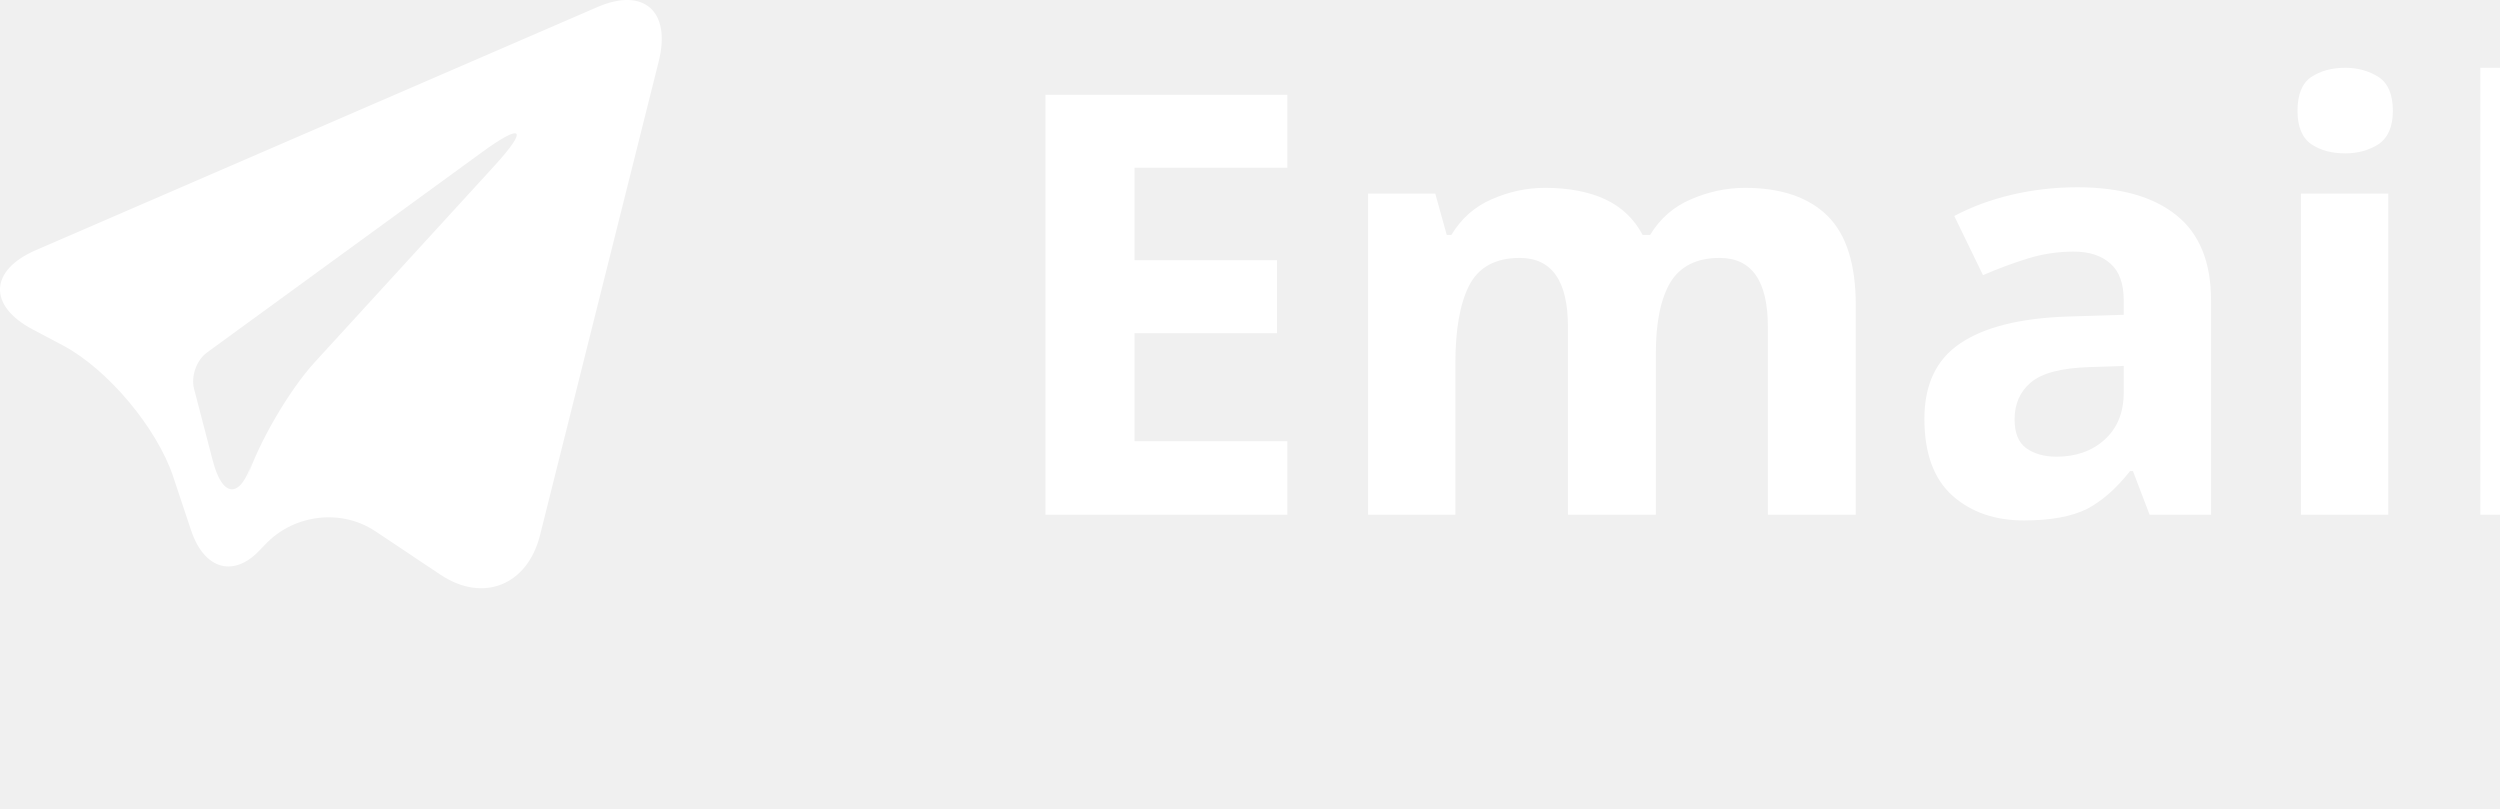
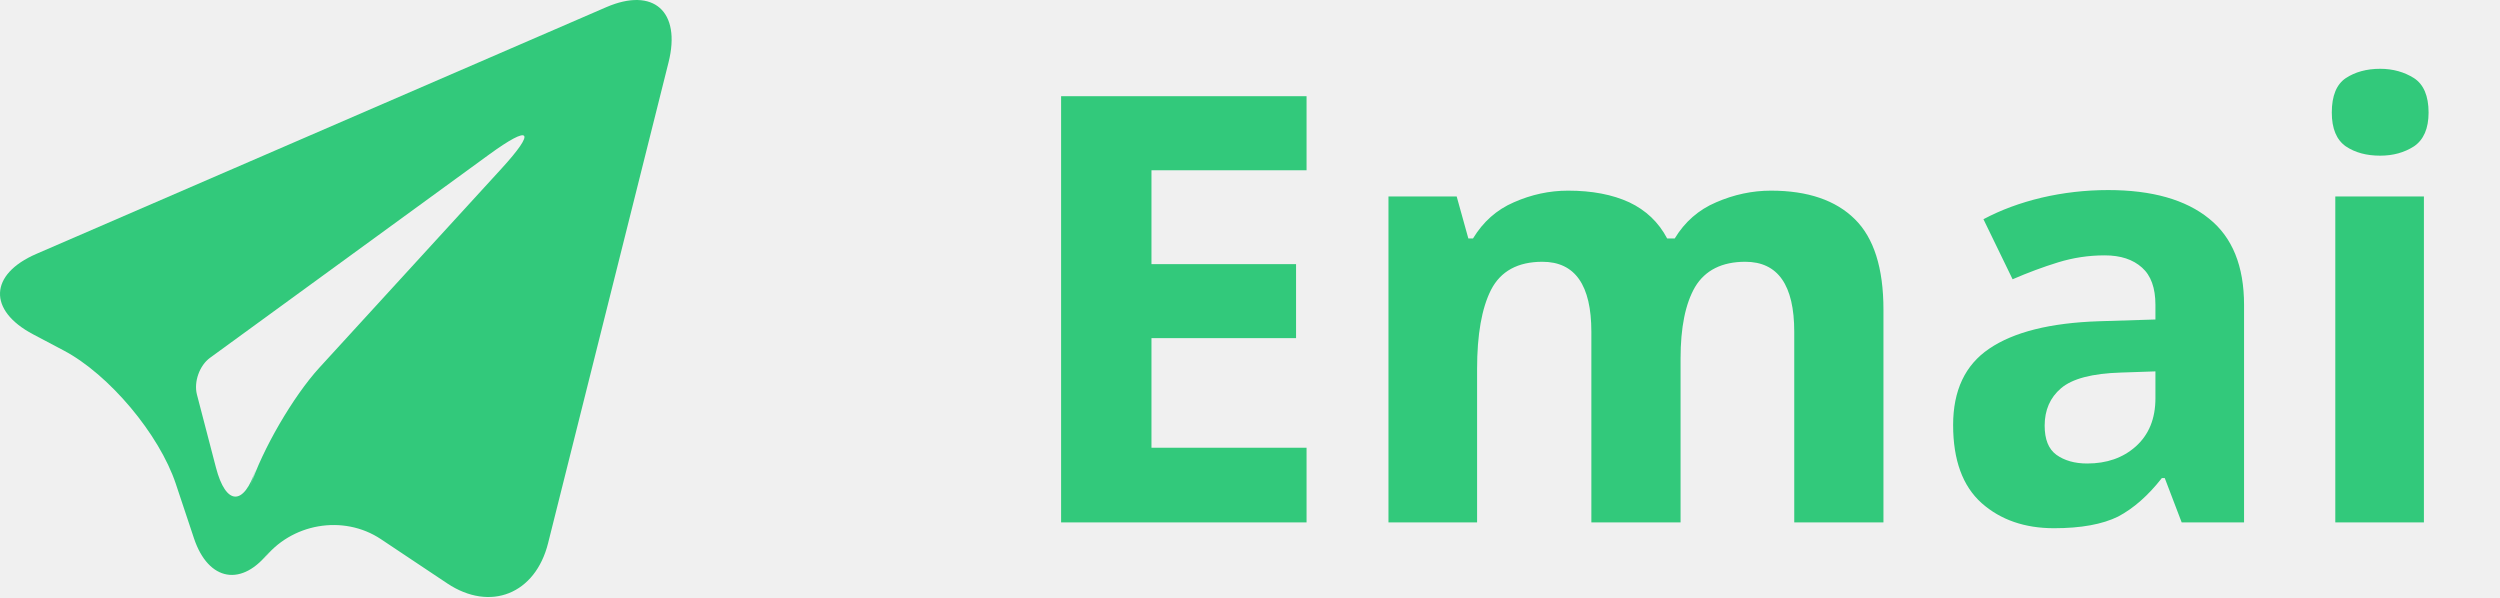
- <svg xmlns="http://www.w3.org/2000/svg" width="68px" height="22px" viewBox="0 0 68 22" version="1.1">
+ <svg xmlns="http://www.w3.org/2000/svg" width="67px" height="16px" viewBox="0 0 67 16" version="1.1">
  <g id="Website" stroke="none" stroke-width="1" fill="none" fill-rule="evenodd">
-     <g id="Home-(PH,-Jan-24)" transform="translate(-407, -2086)" fill="#FFFFFF">
-       <g id="Group-38" transform="translate(236, 1654)">
-         <g id="Group-47" transform="translate(0, 116)">
-           <g id="Group-46" transform="translate(0, 300)">
-             <g id="Group-37">
-               <g id="Group-42">
-                 <g id="Group-40">
-                   <g id="Group-19" transform="translate(171, 14)">
-                     <text id="Email" font-family="Avenir-Heavy, Avenir" font-size="16" font-weight="600">
-                       <tspan x="27" y="16">Email</tspan>
-                     </text>
-                     <path d="M0.886,10.959 C-0.329,10.316 -0.289,9.351 0.973,8.805 L16.249,2.192 C17.512,1.646 18.259,2.304 17.917,3.671 L14.689,16.556 C14.348,17.92 13.139,18.403 11.986,17.635 L10.208,16.449 C9.201,15.778 7.79,16.024 7.055,16.999 L7.23,16.767 C6.496,17.742 5.585,17.586 5.198,16.426 L4.713,14.97 C4.269,13.638 2.927,12.038 1.709,11.394 L0.886,10.959 Z M6.857,14.573 L6.702,15.05 C7.027,14.05 7.858,12.621 8.559,11.854 L13.438,6.521 C14.377,5.495 14.228,5.326 13.109,6.141 L5.629,11.589 C5.346,11.794 5.19,12.236 5.278,12.575 L5.788,14.532 C6.053,15.55 6.533,15.572 6.857,14.573 Z" id="Shape" fill-rule="nonzero" />
-                   </g>
-                 </g>
-               </g>
-             </g>
+     <g id="Home-(Feb-26)" transform="translate(-991, -2841)" fill="#32C97B">
+       <g id="Group-31" transform="translate(959, 2825)">
+         <g id="Group-16">
+           <g id="Group-19" transform="translate(32, 14)">
+             <text id="Email" font-family="Avenir-Heavy, Avenir" font-size="16" font-weight="600">
+               <tspan x="27" y="16">Email</tspan>
+             </text>
+             <path d="M0.886,10.959 C-0.329,10.316 -0.289,9.351 0.973,8.805 L16.249,2.192 C17.512,1.646 18.259,2.304 17.917,3.671 L14.689,16.556 C14.348,17.92 13.139,18.403 11.986,17.635 L10.208,16.449 C9.201,15.778 7.79,16.024 7.055,16.999 L7.23,16.767 C6.496,17.742 5.585,17.586 5.198,16.426 L4.713,14.97 C4.269,13.638 2.927,12.038 1.709,11.394 L0.886,10.959 Z M6.857,14.573 L6.702,15.05 C7.027,14.05 7.858,12.621 8.559,11.854 L13.438,6.521 C14.377,5.495 14.228,5.326 13.109,6.141 L5.629,11.589 C5.346,11.794 5.19,12.236 5.278,12.575 L5.788,14.532 C6.053,15.55 6.533,15.572 6.857,14.573 Z" id="Shape" fill-rule="nonzero" />
          </g>
        </g>
      </g>
    </g>
  </g>
</svg>
